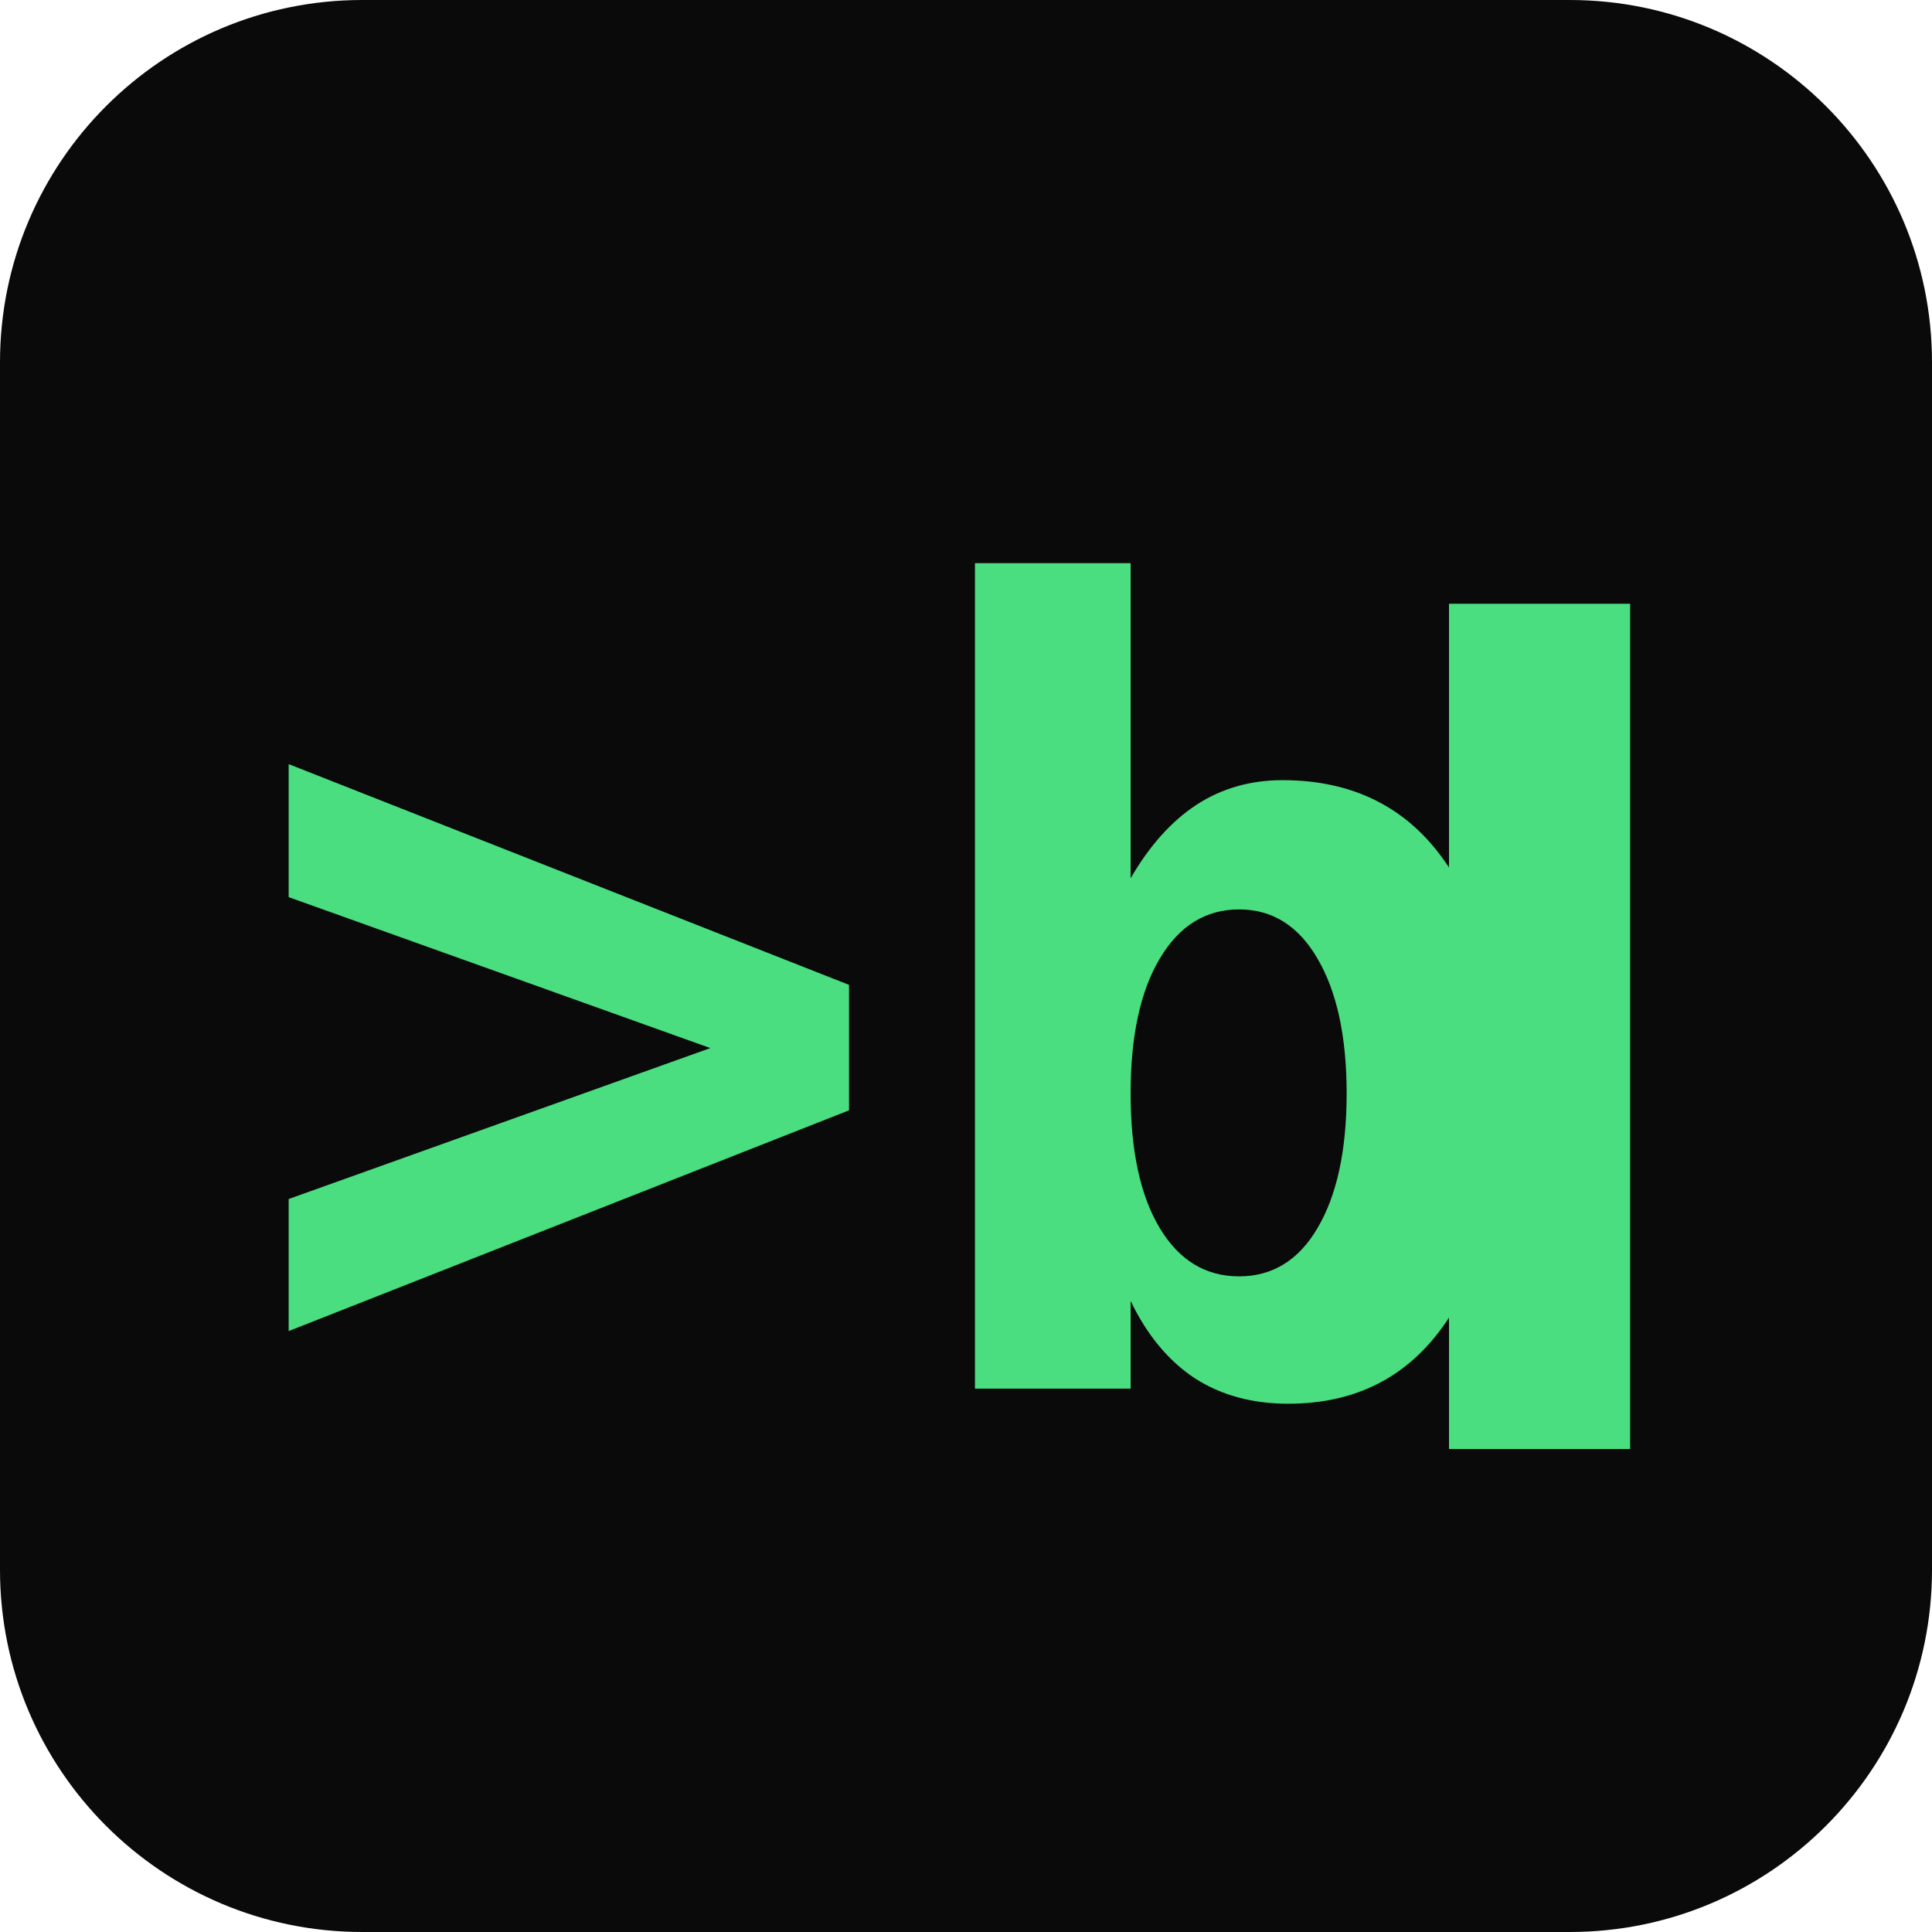
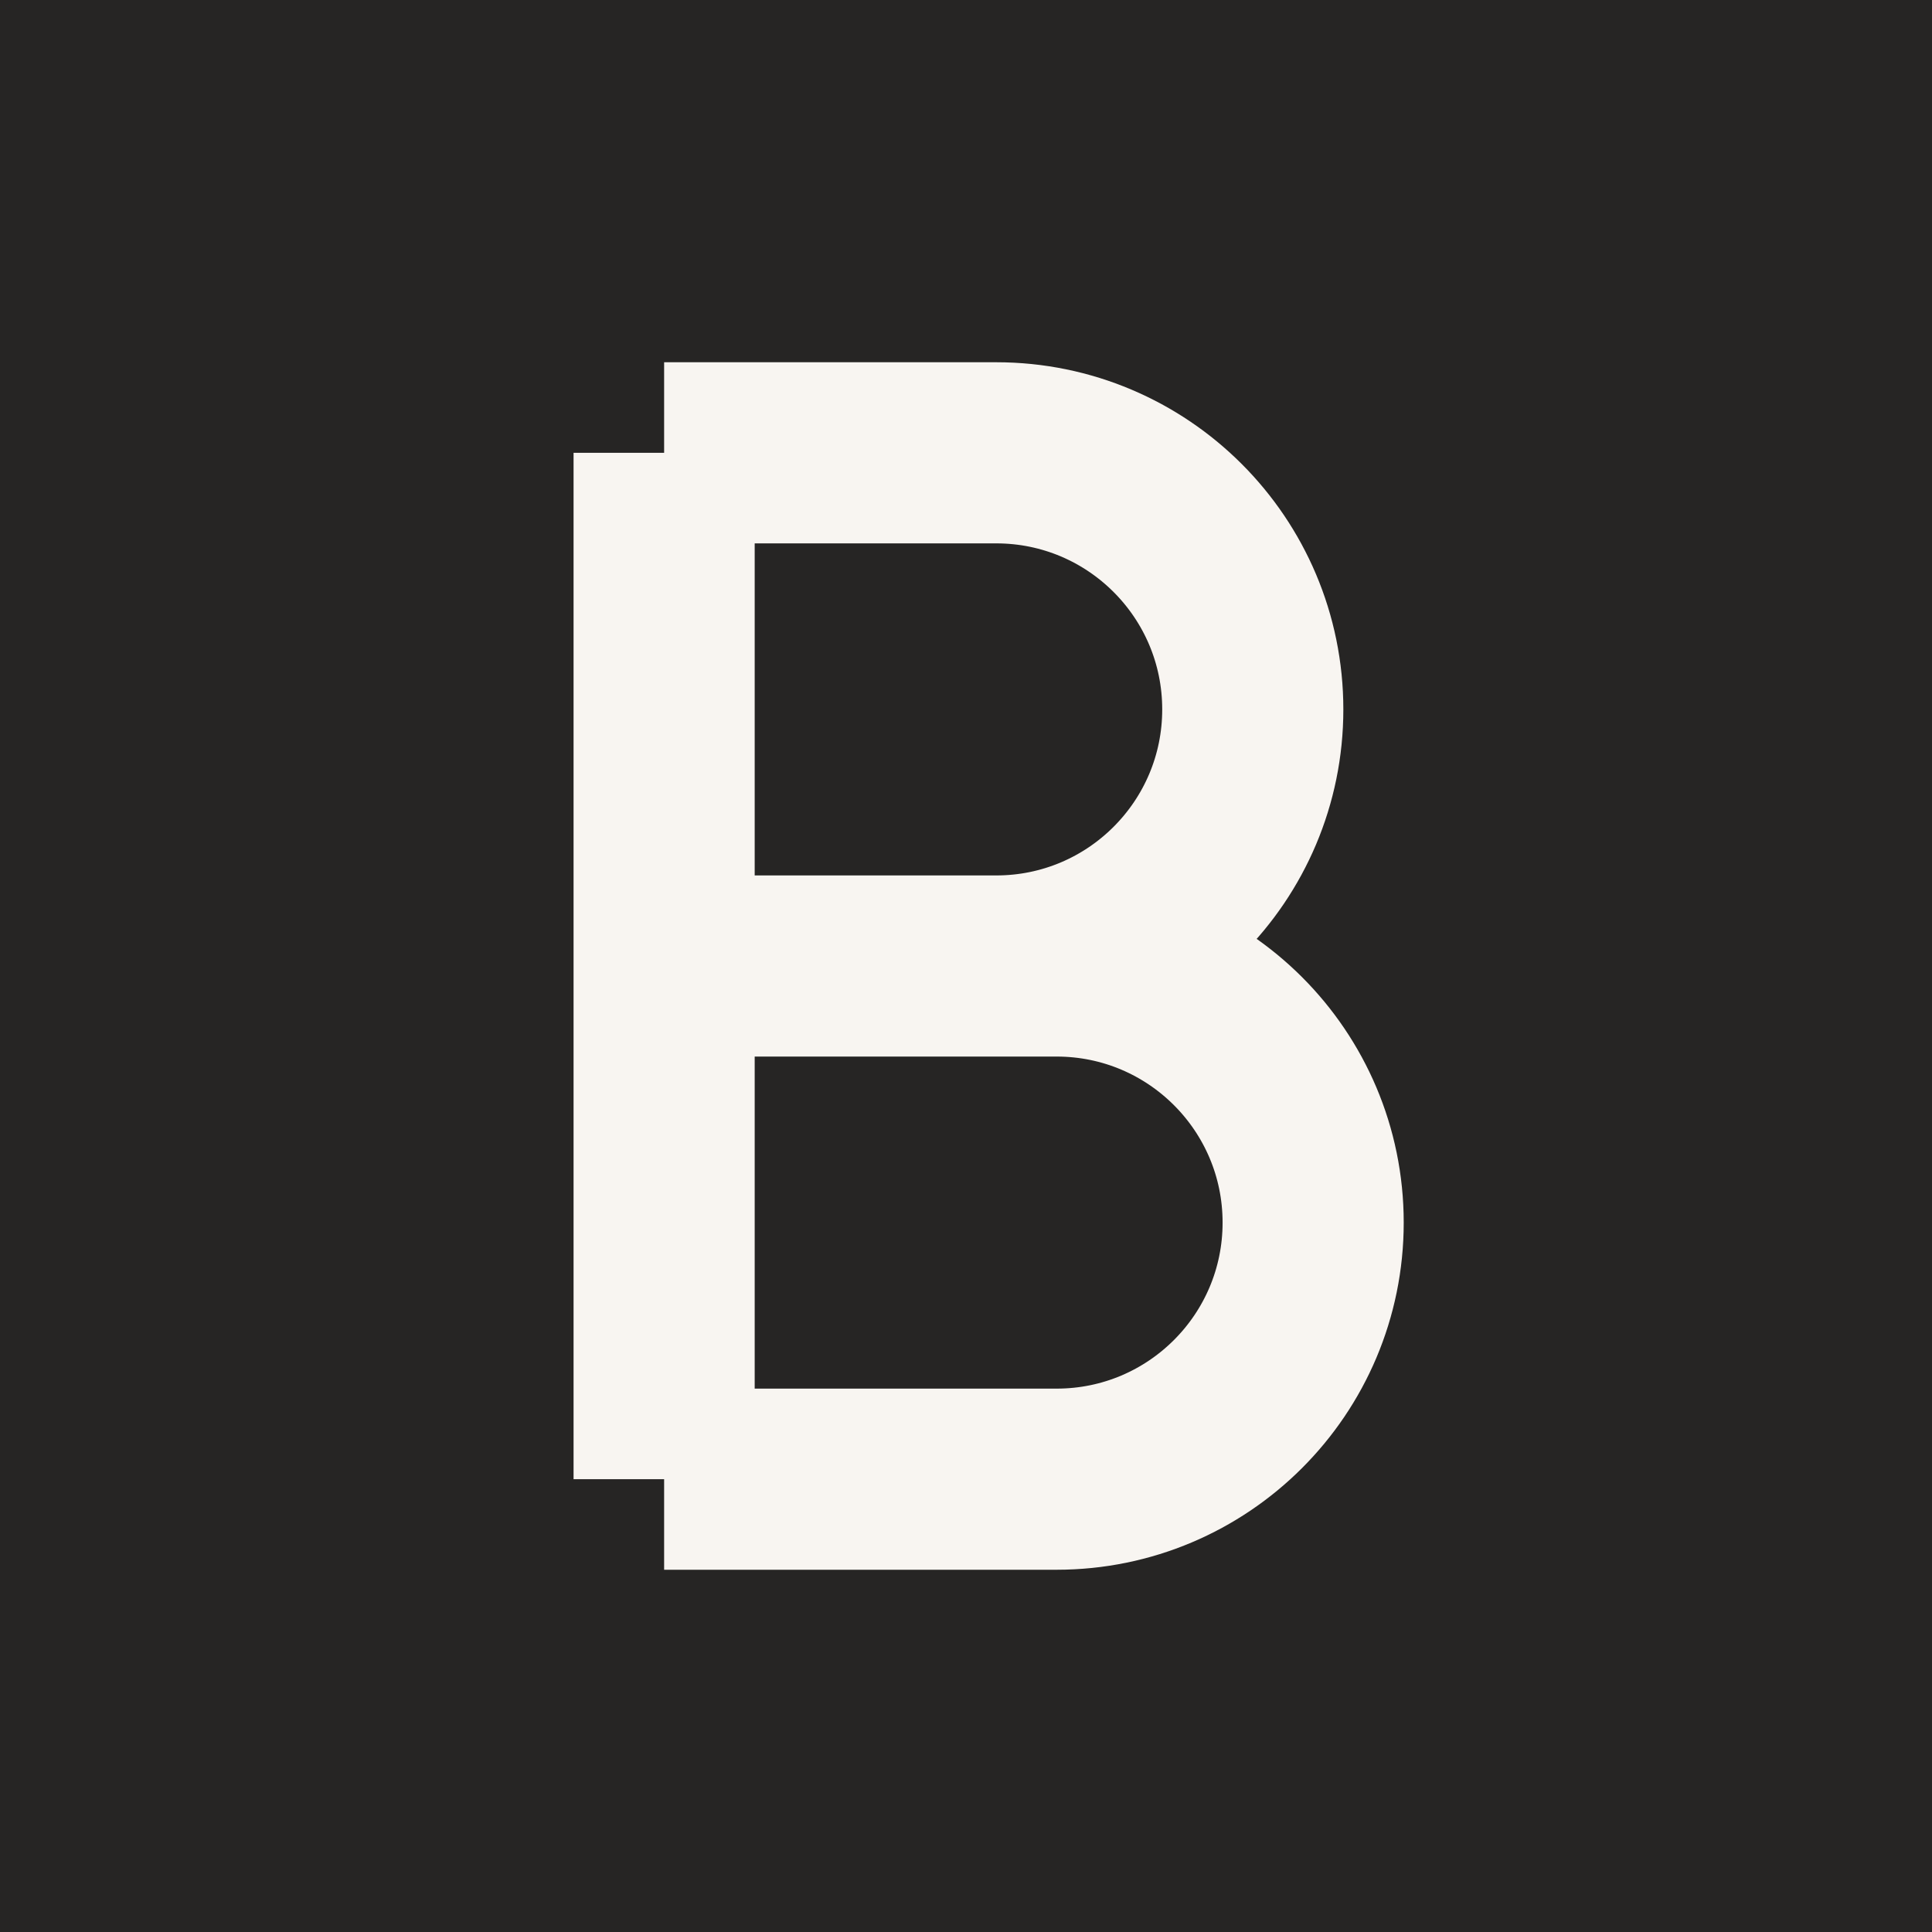
<svg xmlns="http://www.w3.org/2000/svg" viewBox="0 0 32 32">
-   <rect width="32" height="32" rx="6" fill="#0a0a0a" />
-   <text x="4" y="23" font-family="monospace" font-size="18" font-weight="600" fill="#4ade80">&gt;b</text>
-   <rect x="24" y="10" width="3" height="14" fill="#4ade80">
-     <animate attributeName="opacity" values="1;0;1" dur="1s" repeatCount="indefinite" />
-   </rect>
+   <rect width="32" height="32" fill="#262524" />
+   <path d="M11 7.5v17M11 7.5h5.5a4.25 4.25 0 0 1 0 8.5H11M11 16h6.5a4.25 4.25 0 0 1 0 8.5H11" fill="none" stroke="#f8f5f1" stroke-width="3" />
</svg>
